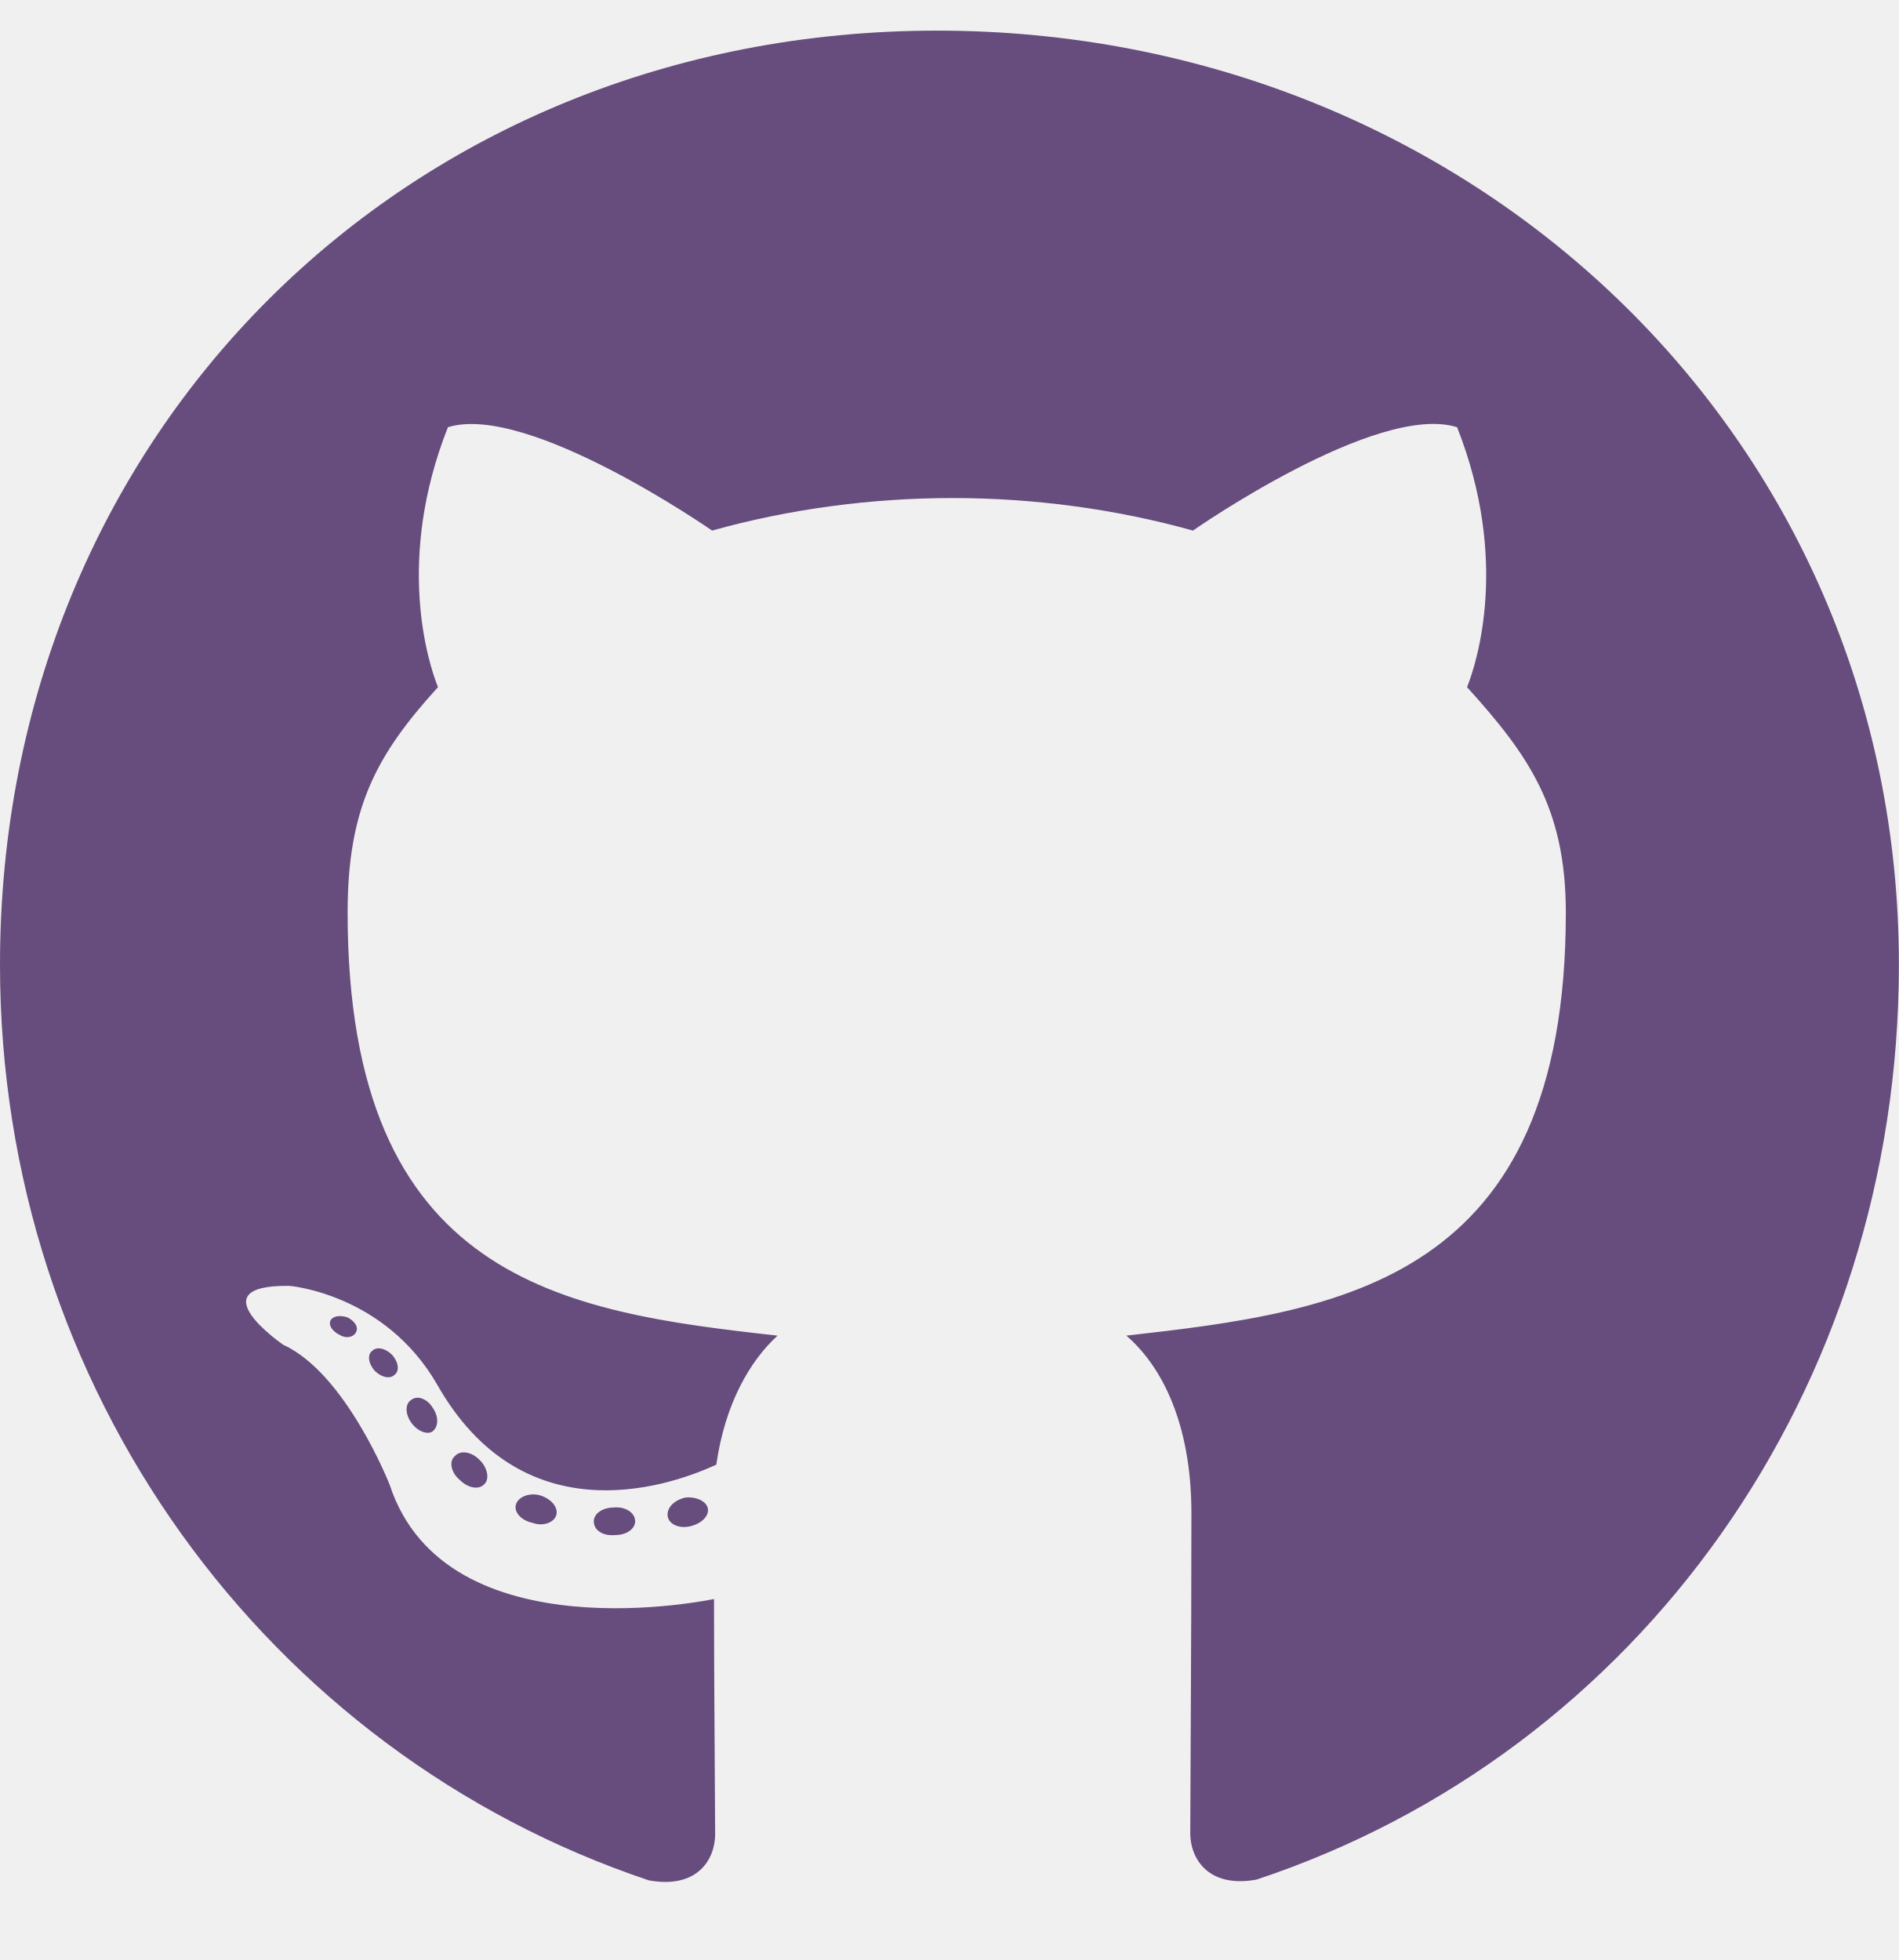
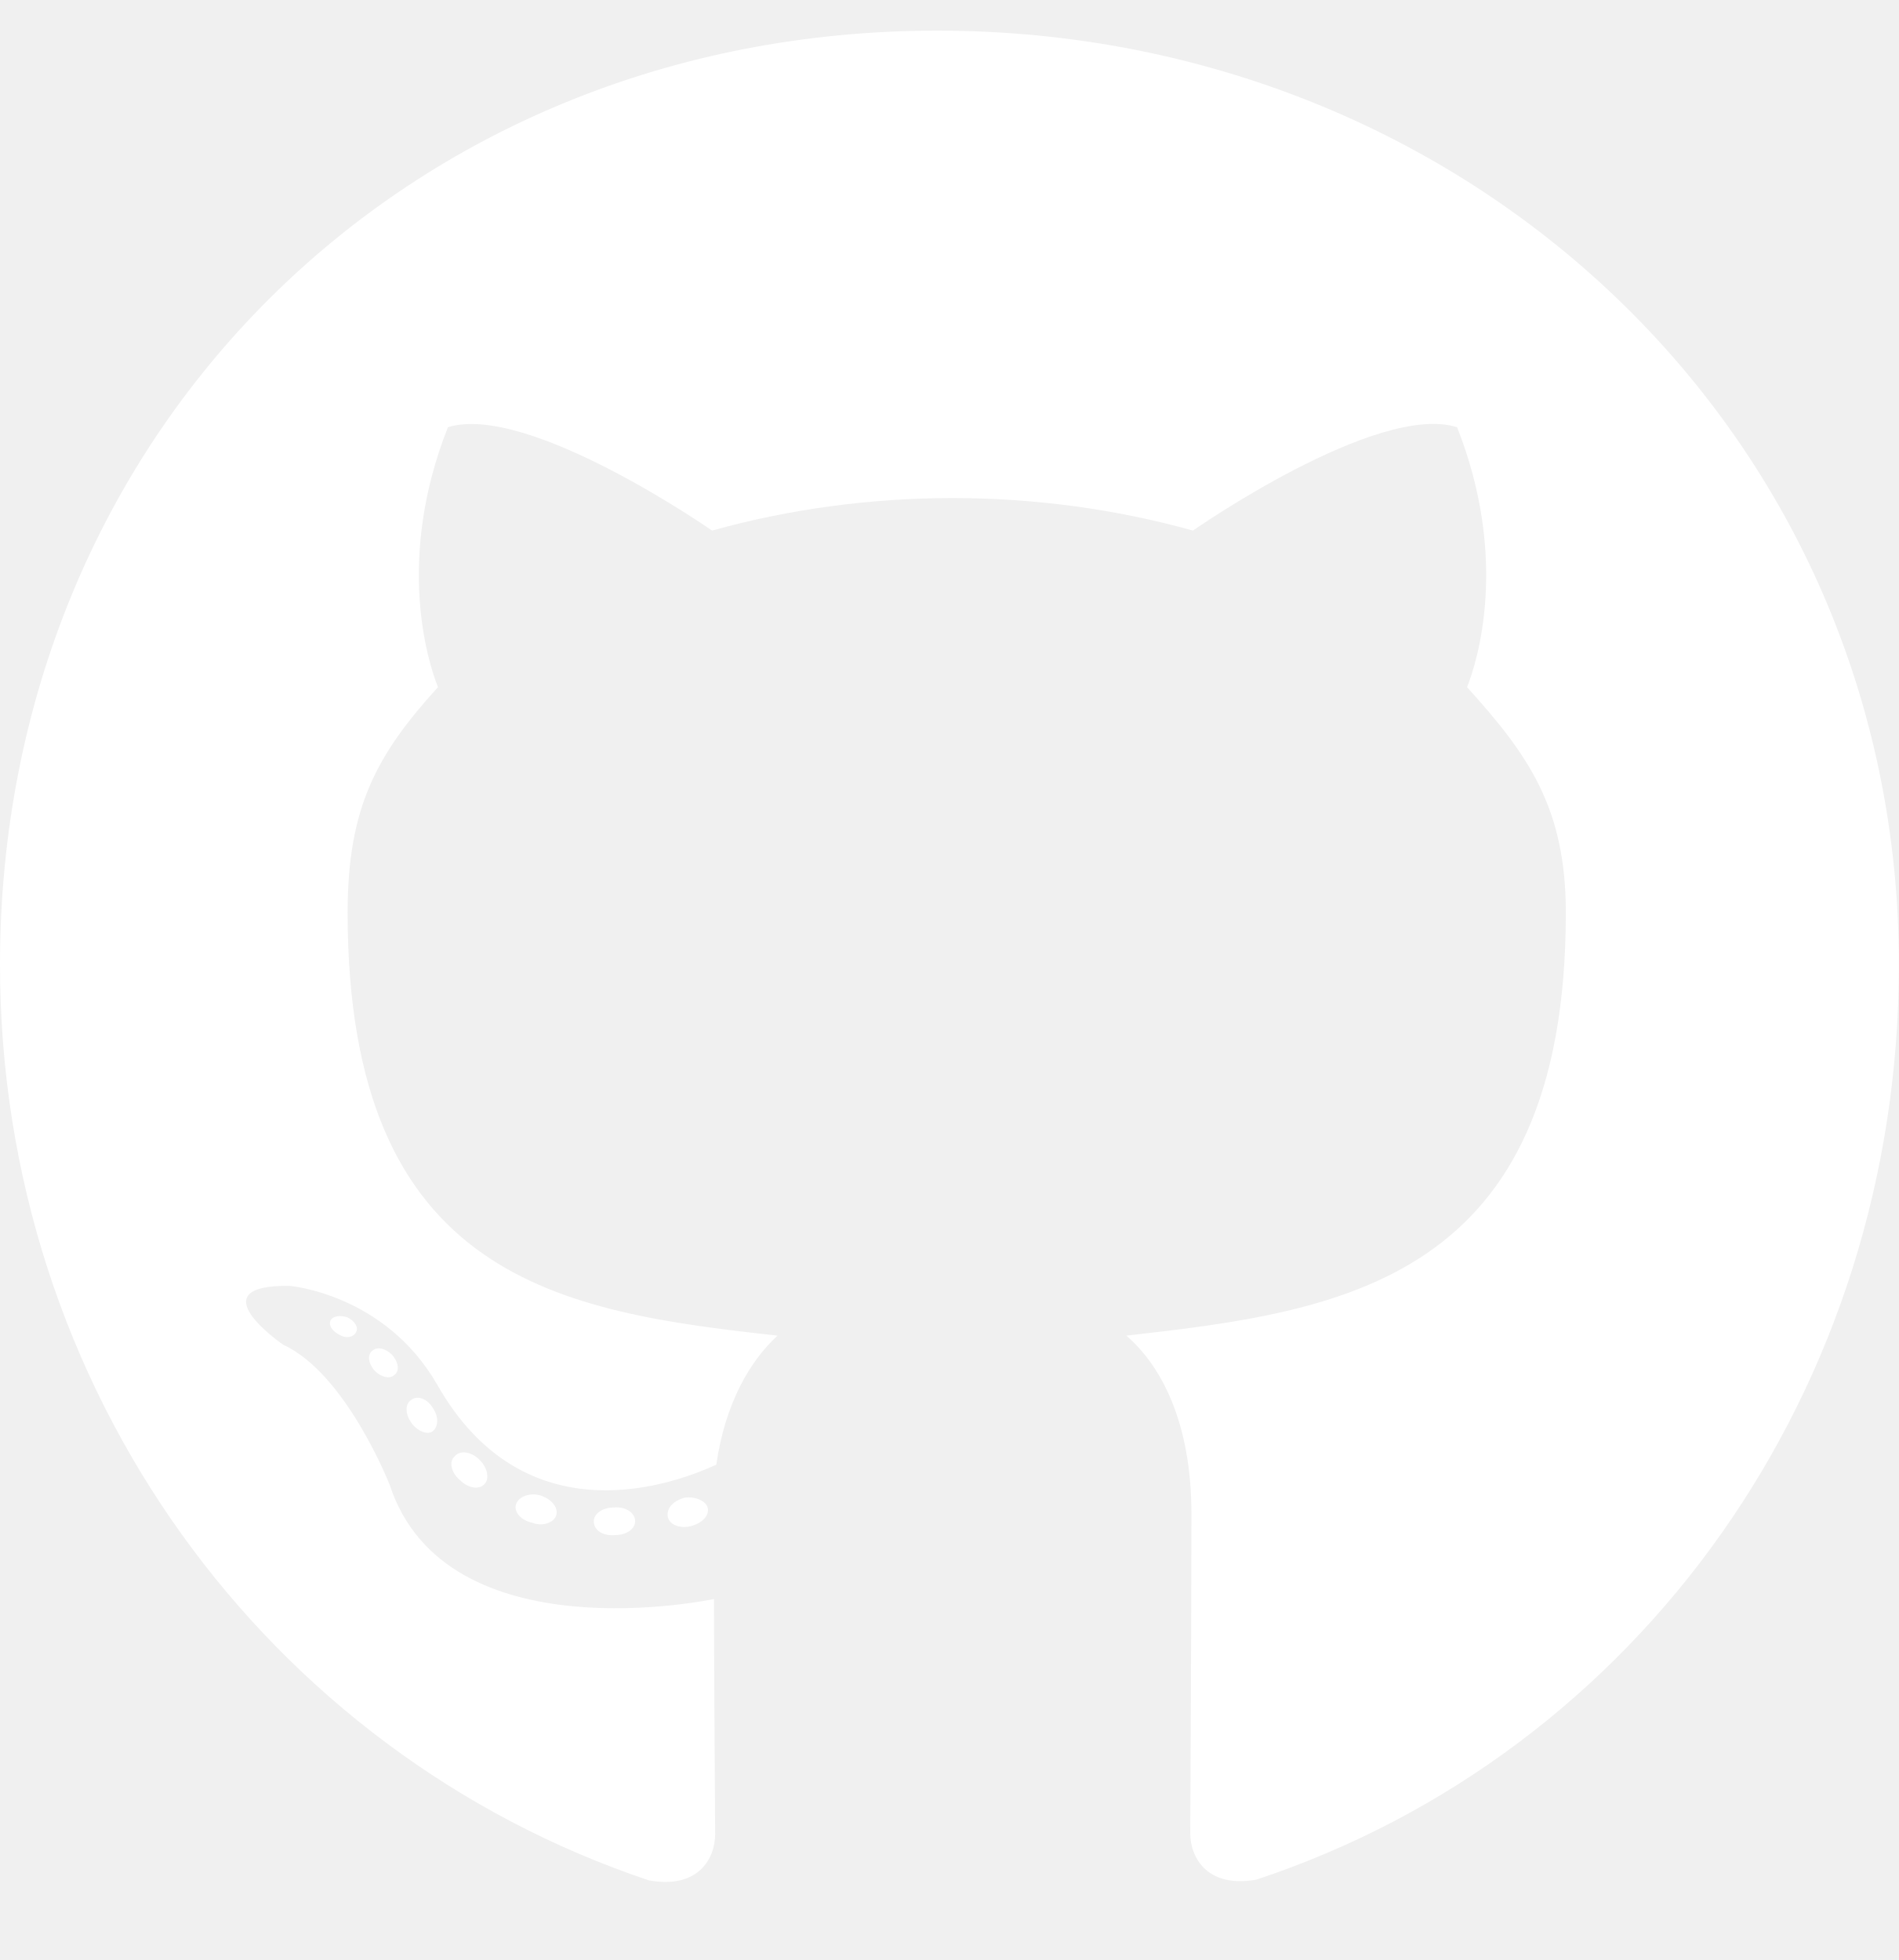
<svg xmlns="http://www.w3.org/2000/svg" aria-hidden="true" focusable="false" data-prefix="fab" data-icon="github" class="svg-inline--fa fa-github fa-w-16" role="img" viewBox="0 0 496 512">
-   <path fill="#664D7D" d="M165.9 397.4c0 2-2.3 3.6-5.2 3.6-3.3.3-5.6-1.3-5.6-3.6 0-2 2.3-3.6 5.2-3.6 3-.3 5.6 1.3 5.6 3.6zm-31.1-4.5c-.7 2 1.3 4.3 4.3 4.9 2.6 1 5.6 0 6.2-2s-1.3-4.3-4.3-5.2c-2.6-.7-5.5.3-6.2 2.3zm44.2-1.7c-2.9.7-4.9 2.6-4.6 4.9.3 2 2.9 3.3 5.9 2.6 2.9-.7 4.9-2.6 4.6-4.6-.3-1.9-3-3.2-5.9-2.9zM244.8 8C106.1 8 0 113.3 0 252c0 110.9 69.8 205.8 169.5 239.2 12.8 2.3 17.3-5.6 17.3-12.1 0-6.2-.3-40.4-.3-61.4 0 0-70 15-84.7-29.8 0 0-11.4-29.1-27.8-36.6 0 0-22.9-15.7 1.6-15.4 0 0 24.9 2 38.6 25.8 21.9 38.6 58.6 27.5 72.9 20.9 2.3-16 8.8-27.1 16-33.7-55.9-6.2-112.3-14.3-112.3-110.5 0-27.5 7.6-41.3 23.6-58.9-2.6-6.5-11.1-33.3 2.6-67.9 20.9-6.5 69 27 69 27 20-5.6 41.5-8.5 62.8-8.5s42.8 2.9 62.8 8.5c0 0 48.1-33.6 69-27 13.7 34.7 5.2 61.4 2.6 67.9 16 17.7 25.8 31.5 25.8 58.9 0 96.5-58.9 104.2-114.8 110.5 9.2 7.9 17 22.9 17 46.4 0 33.7-.3 75.4-.3 83.6 0 6.5 4.6 14.4 17.3 12.1C428.2 457.8 496 362.9 496 252 496 113.3 383.5 8 244.8 8zM97.2 352.9c-1.3 1-1 3.3.7 5.2 1.6 1.6 3.9 2.3 5.2 1 1.3-1 1-3.3-.7-5.2-1.6-1.6-3.9-2.3-5.2-1zm-10.8-8.1c-.7 1.3.3 2.9 2.3 3.9 1.6 1 3.6.7 4.3-.7.7-1.3-.3-2.9-2.3-3.9-2-.6-3.6-.3-4.3.7zm32.4 35.6c-1.6 1.3-1 4.3 1.3 6.2 2.3 2.3 5.2 2.6 6.5 1 1.3-1.3.7-4.3-1.3-6.2-2.2-2.3-5.2-2.6-6.5-1zm-11.4-14.7c-1.6 1-1.6 3.6 0 5.9 1.6 2.3 4.3 3.3 5.6 2.3 1.6-1.3 1.6-3.9 0-6.2-1.4-2.3-4-3.3-5.6-2z" />
+   <path fill="#FFF" d="M165.9 397.4c0 2-2.3 3.6-5.2 3.6-3.3.3-5.6-1.3-5.6-3.6 0-2 2.3-3.6 5.2-3.6 3-.3 5.6 1.3 5.6 3.6zm-31.1-4.5c-.7 2 1.3 4.3 4.3 4.9 2.6 1 5.6 0 6.2-2s-1.3-4.3-4.3-5.2c-2.6-.7-5.5.3-6.2 2.3zm44.2-1.7c-2.9.7-4.9 2.6-4.6 4.9.3 2 2.9 3.3 5.9 2.6 2.9-.7 4.9-2.6 4.6-4.6-.3-1.9-3-3.2-5.9-2.9zM244.8 8C106.1 8 0 113.3 0 252c0 110.9 69.8 205.8 169.5 239.2 12.8 2.3 17.3-5.6 17.3-12.1 0-6.2-.3-40.4-.3-61.4 0 0-70 15-84.7-29.8 0 0-11.4-29.1-27.8-36.6 0 0-22.9-15.7 1.6-15.4 0 0 24.9 2 38.6 25.8 21.9 38.6 58.6 27.5 72.9 20.9 2.3-16 8.8-27.1 16-33.7-55.9-6.2-112.3-14.3-112.3-110.5 0-27.5 7.6-41.3 23.6-58.9-2.6-6.5-11.1-33.3 2.6-67.9 20.9-6.5 69 27 69 27 20-5.6 41.5-8.5 62.8-8.5s42.8 2.9 62.8 8.5c0 0 48.1-33.6 69-27 13.7 34.7 5.2 61.4 2.6 67.9 16 17.7 25.8 31.5 25.8 58.9 0 96.5-58.9 104.2-114.8 110.5 9.2 7.9 17 22.9 17 46.4 0 33.7-.3 75.4-.3 83.6 0 6.5 4.6 14.4 17.3 12.1C428.2 457.8 496 362.9 496 252 496 113.3 383.5 8 244.8 8zM97.2 352.9c-1.3 1-1 3.3.7 5.2 1.6 1.6 3.9 2.3 5.2 1 1.3-1 1-3.3-.7-5.2-1.6-1.6-3.9-2.3-5.2-1zm-10.8-8.1c-.7 1.3.3 2.9 2.3 3.9 1.6 1 3.6.7 4.3-.7.7-1.3-.3-2.9-2.3-3.9-2-.6-3.6-.3-4.3.7zm32.4 35.6c-1.6 1.3-1 4.3 1.3 6.2 2.3 2.3 5.2 2.6 6.5 1 1.3-1.3.7-4.3-1.3-6.2-2.2-2.3-5.2-2.6-6.5-1zm-11.4-14.7c-1.6 1-1.6 3.6 0 5.9 1.6 2.3 4.3 3.3 5.6 2.3 1.6-1.3 1.6-3.9 0-6.2-1.4-2.3-4-3.3-5.6-2z" />
</svg>
